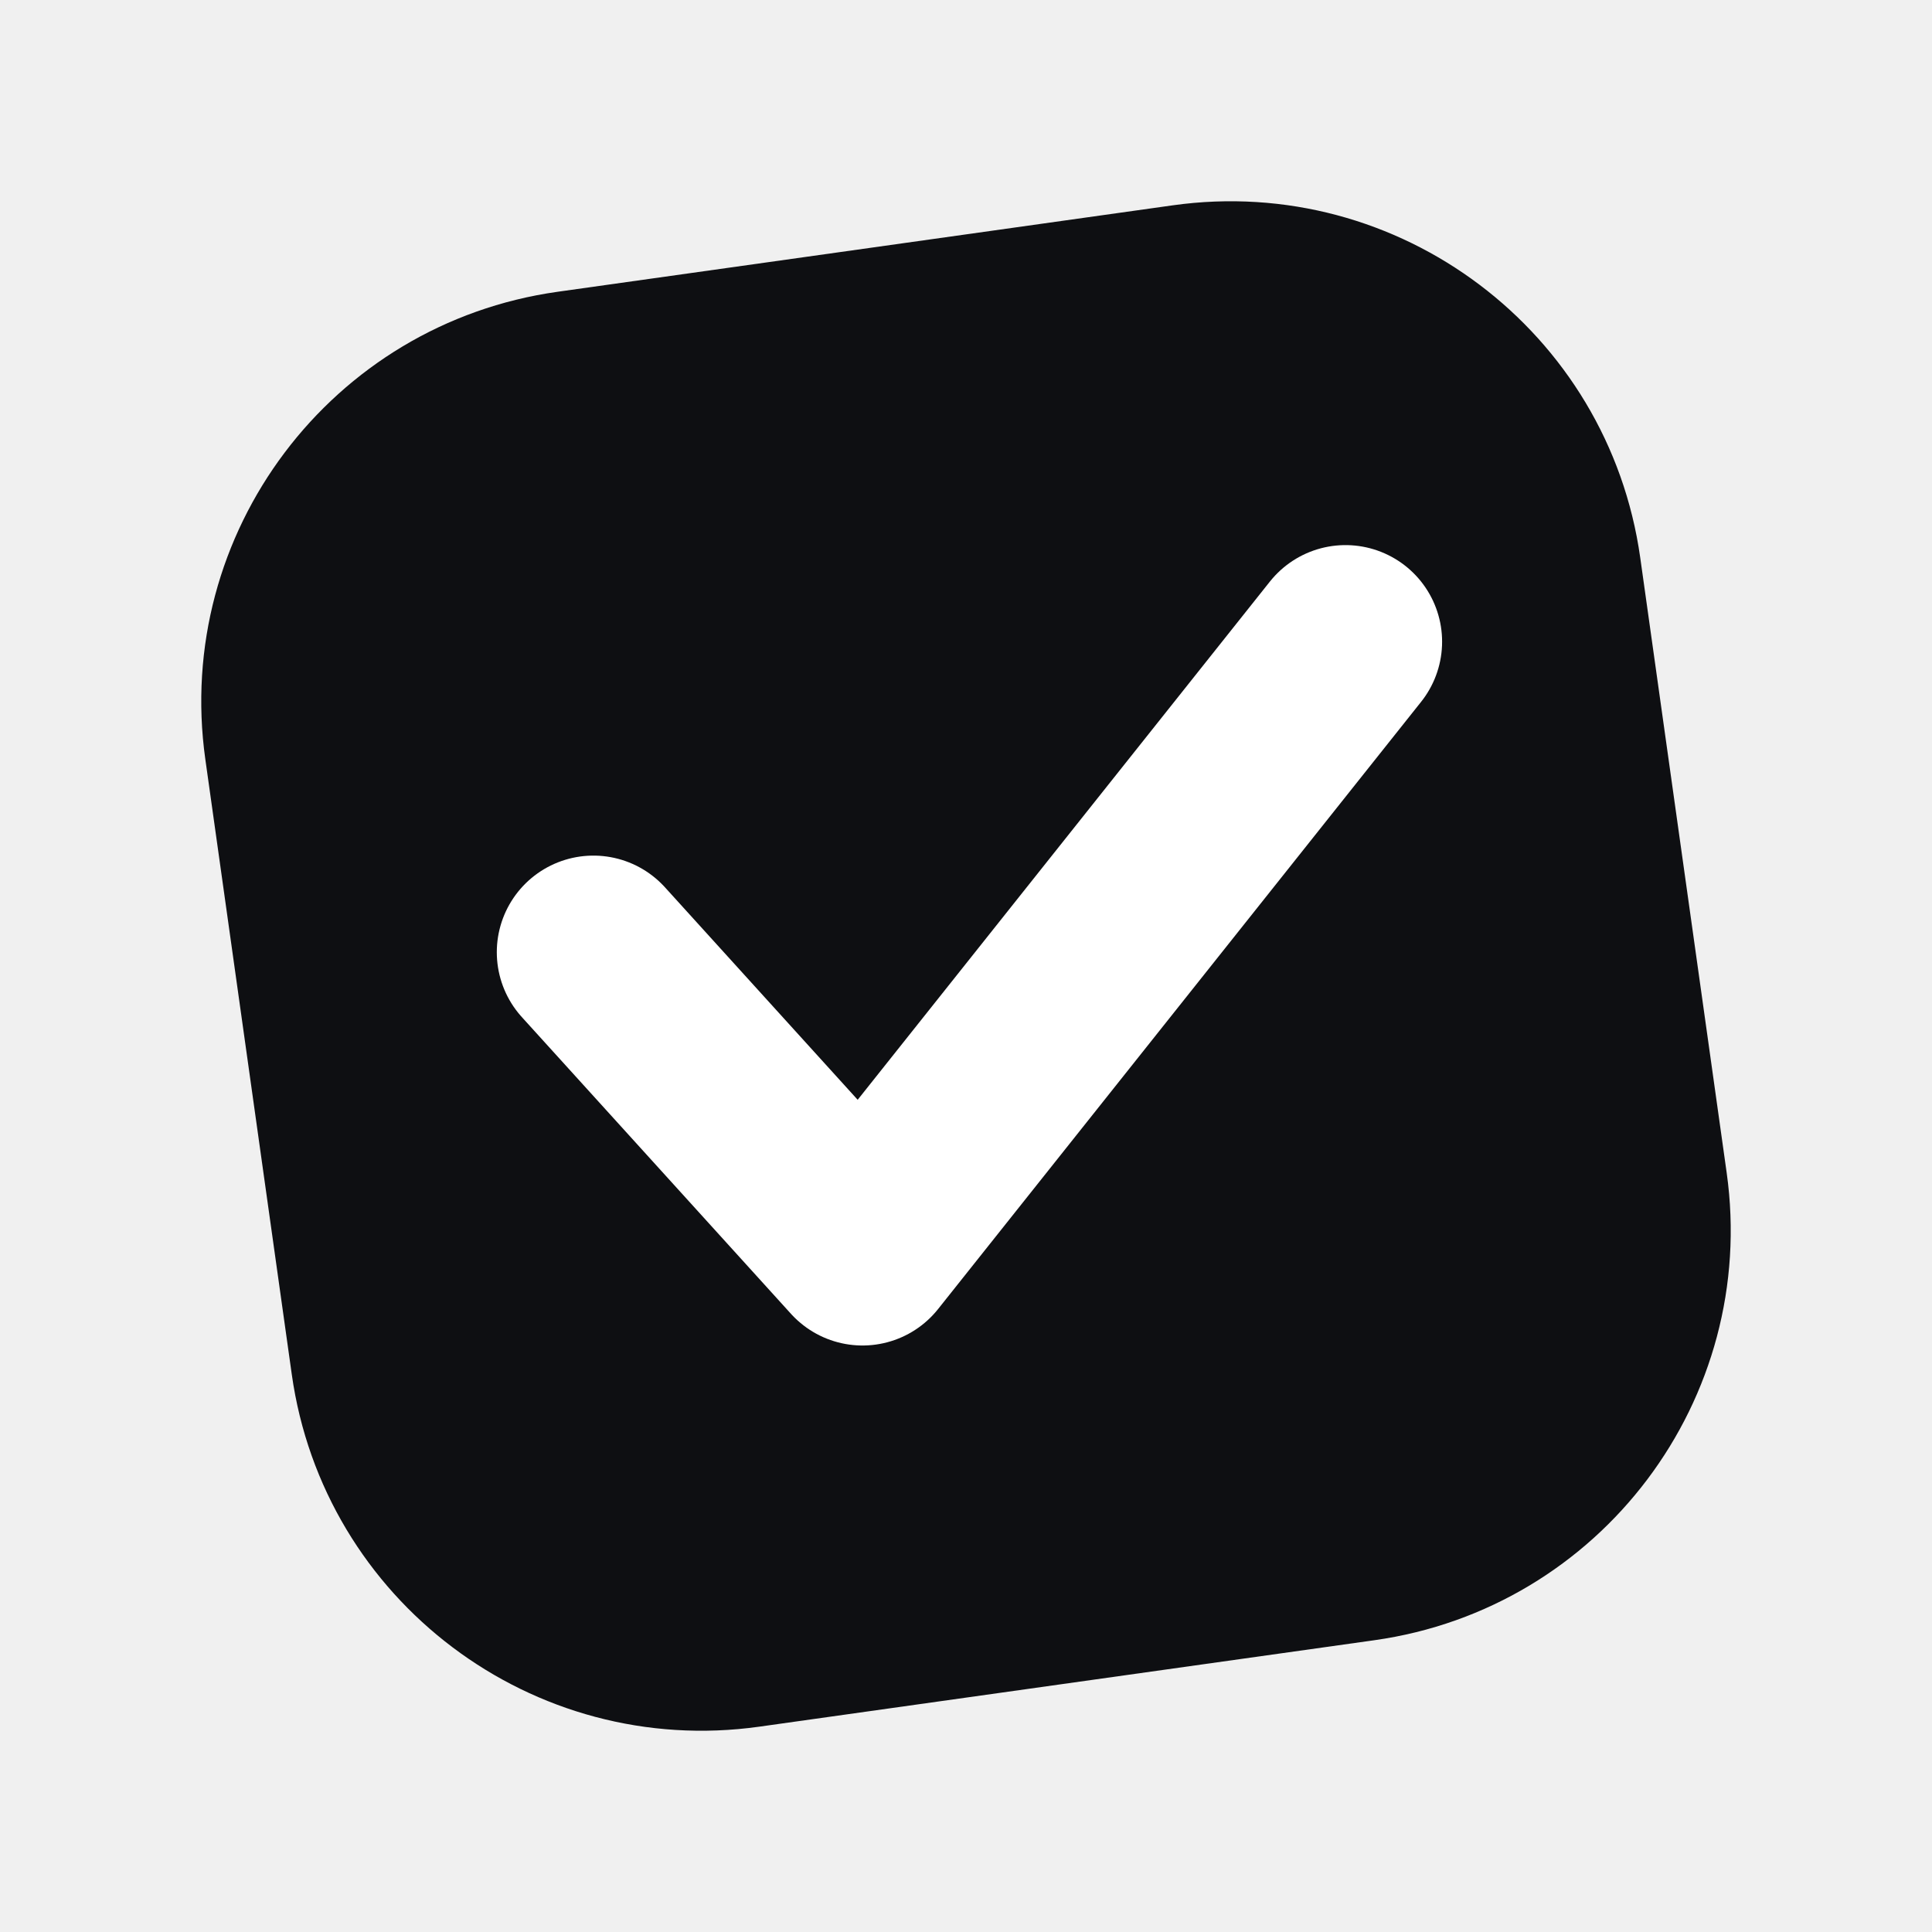
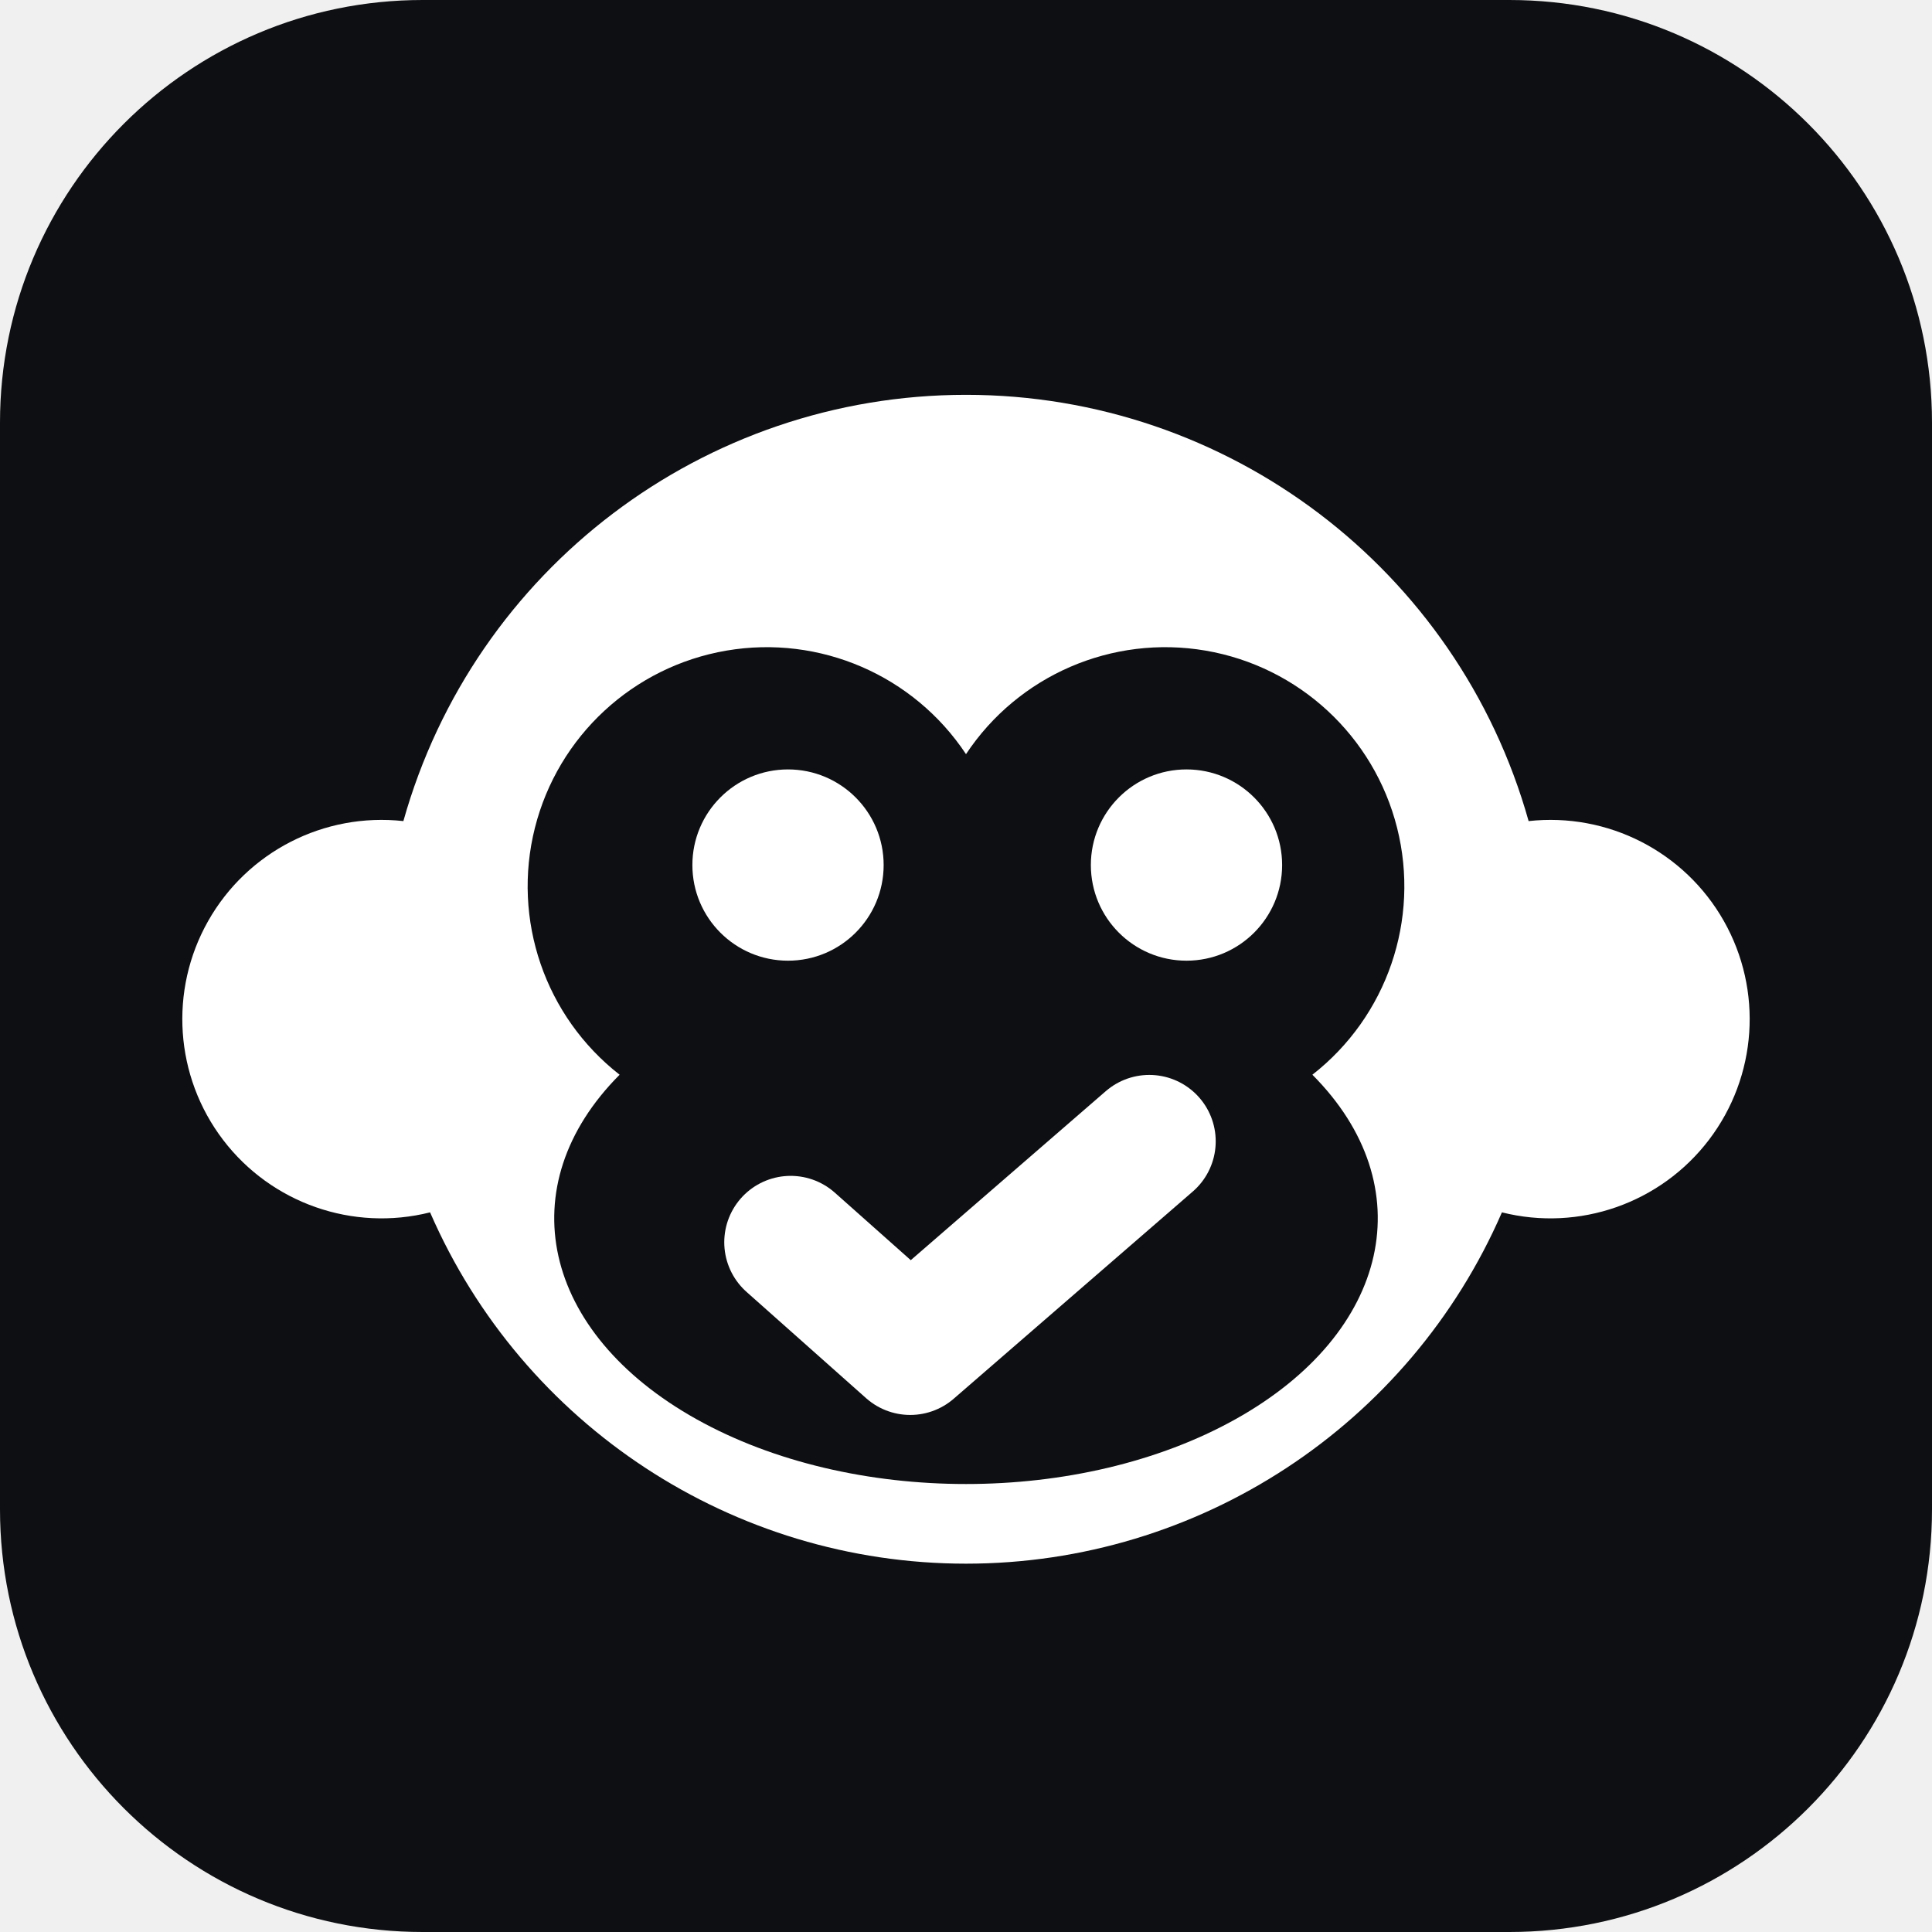
- <svg xmlns="http://www.w3.org/2000/svg" width="32" height="32" viewBox="0 0 28 28">
-   <rect x="3.5" y="3.5" width="21" height="21" rx="6" transform="rotate(-8 14 14)" fill="#0E0F12" />
-   <path d="M8.6 13.8l3.9 4.3 7-8.8" fill="none" stroke="#FFFFFF" stroke-width="2.8" stroke-linecap="round" stroke-linejoin="round" />
+ <svg xmlns="http://www.w3.org/2000/svg" width="32" height="32" viewBox="0 0 64 64">
+   <rect width="64" height="64" rx="14" fill="#0E0F12" />
+   <g transform="translate(3.84 3.84) scale(0.88)" fill="#FFFFFF">
+     <path fill-rule="evenodd" d="M10.821 26.545A22 22 0 0 1 53.179 26.545A7.5 7.5 0 1 1 52.174 41.274A22 22 0 0 1 11.826 41.274A7.5 7.5 0 1 1 10.821 26.545ZM32 24.025A9 9 0 1 0 18.961 36.093A15.5 10 0 1 0 45.039 36.093A9 9 0 1 0 32 24.025Z" />
+     <circle cx="25.3" cy="28.2" r="3.6" />
+     <circle cx="40.3" cy="28.2" r="3.6" />
+     <path d="M25.4 42.4l4.5 4 9-7.8" fill="none" stroke="#FFFFFF" stroke-width="5" stroke-linecap="round" stroke-linejoin="round" />
+   </g>
</svg>
